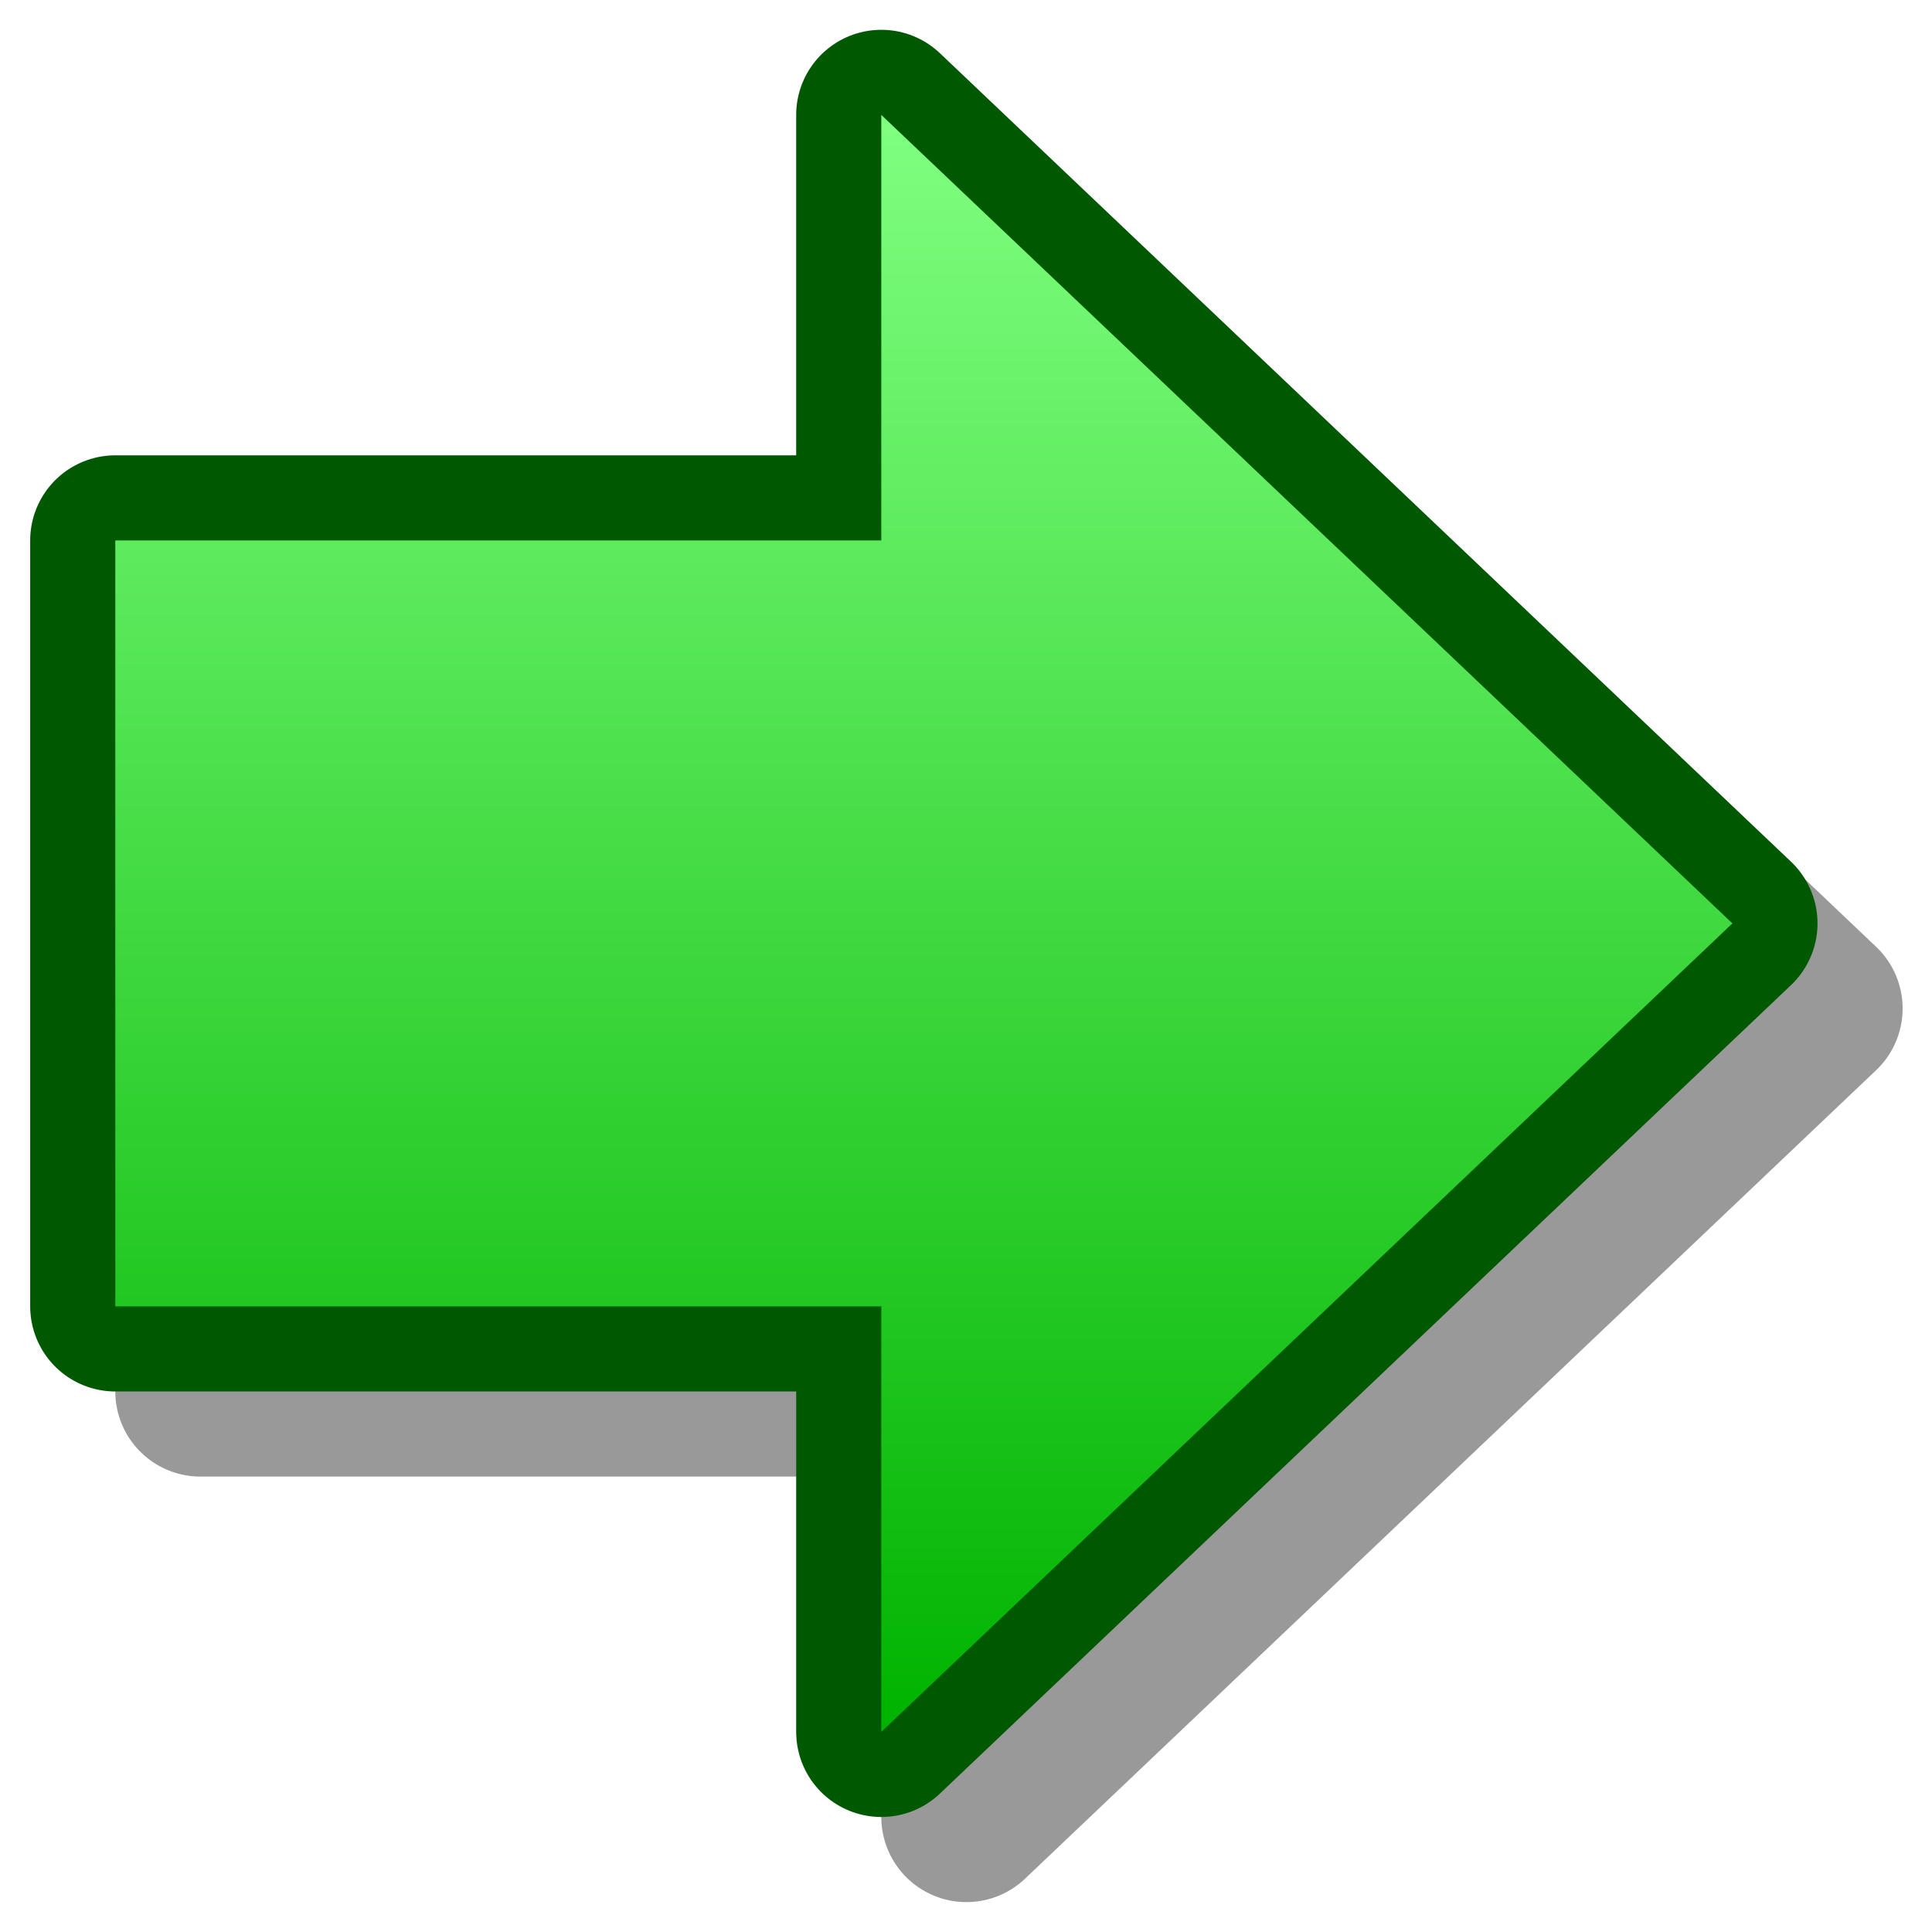
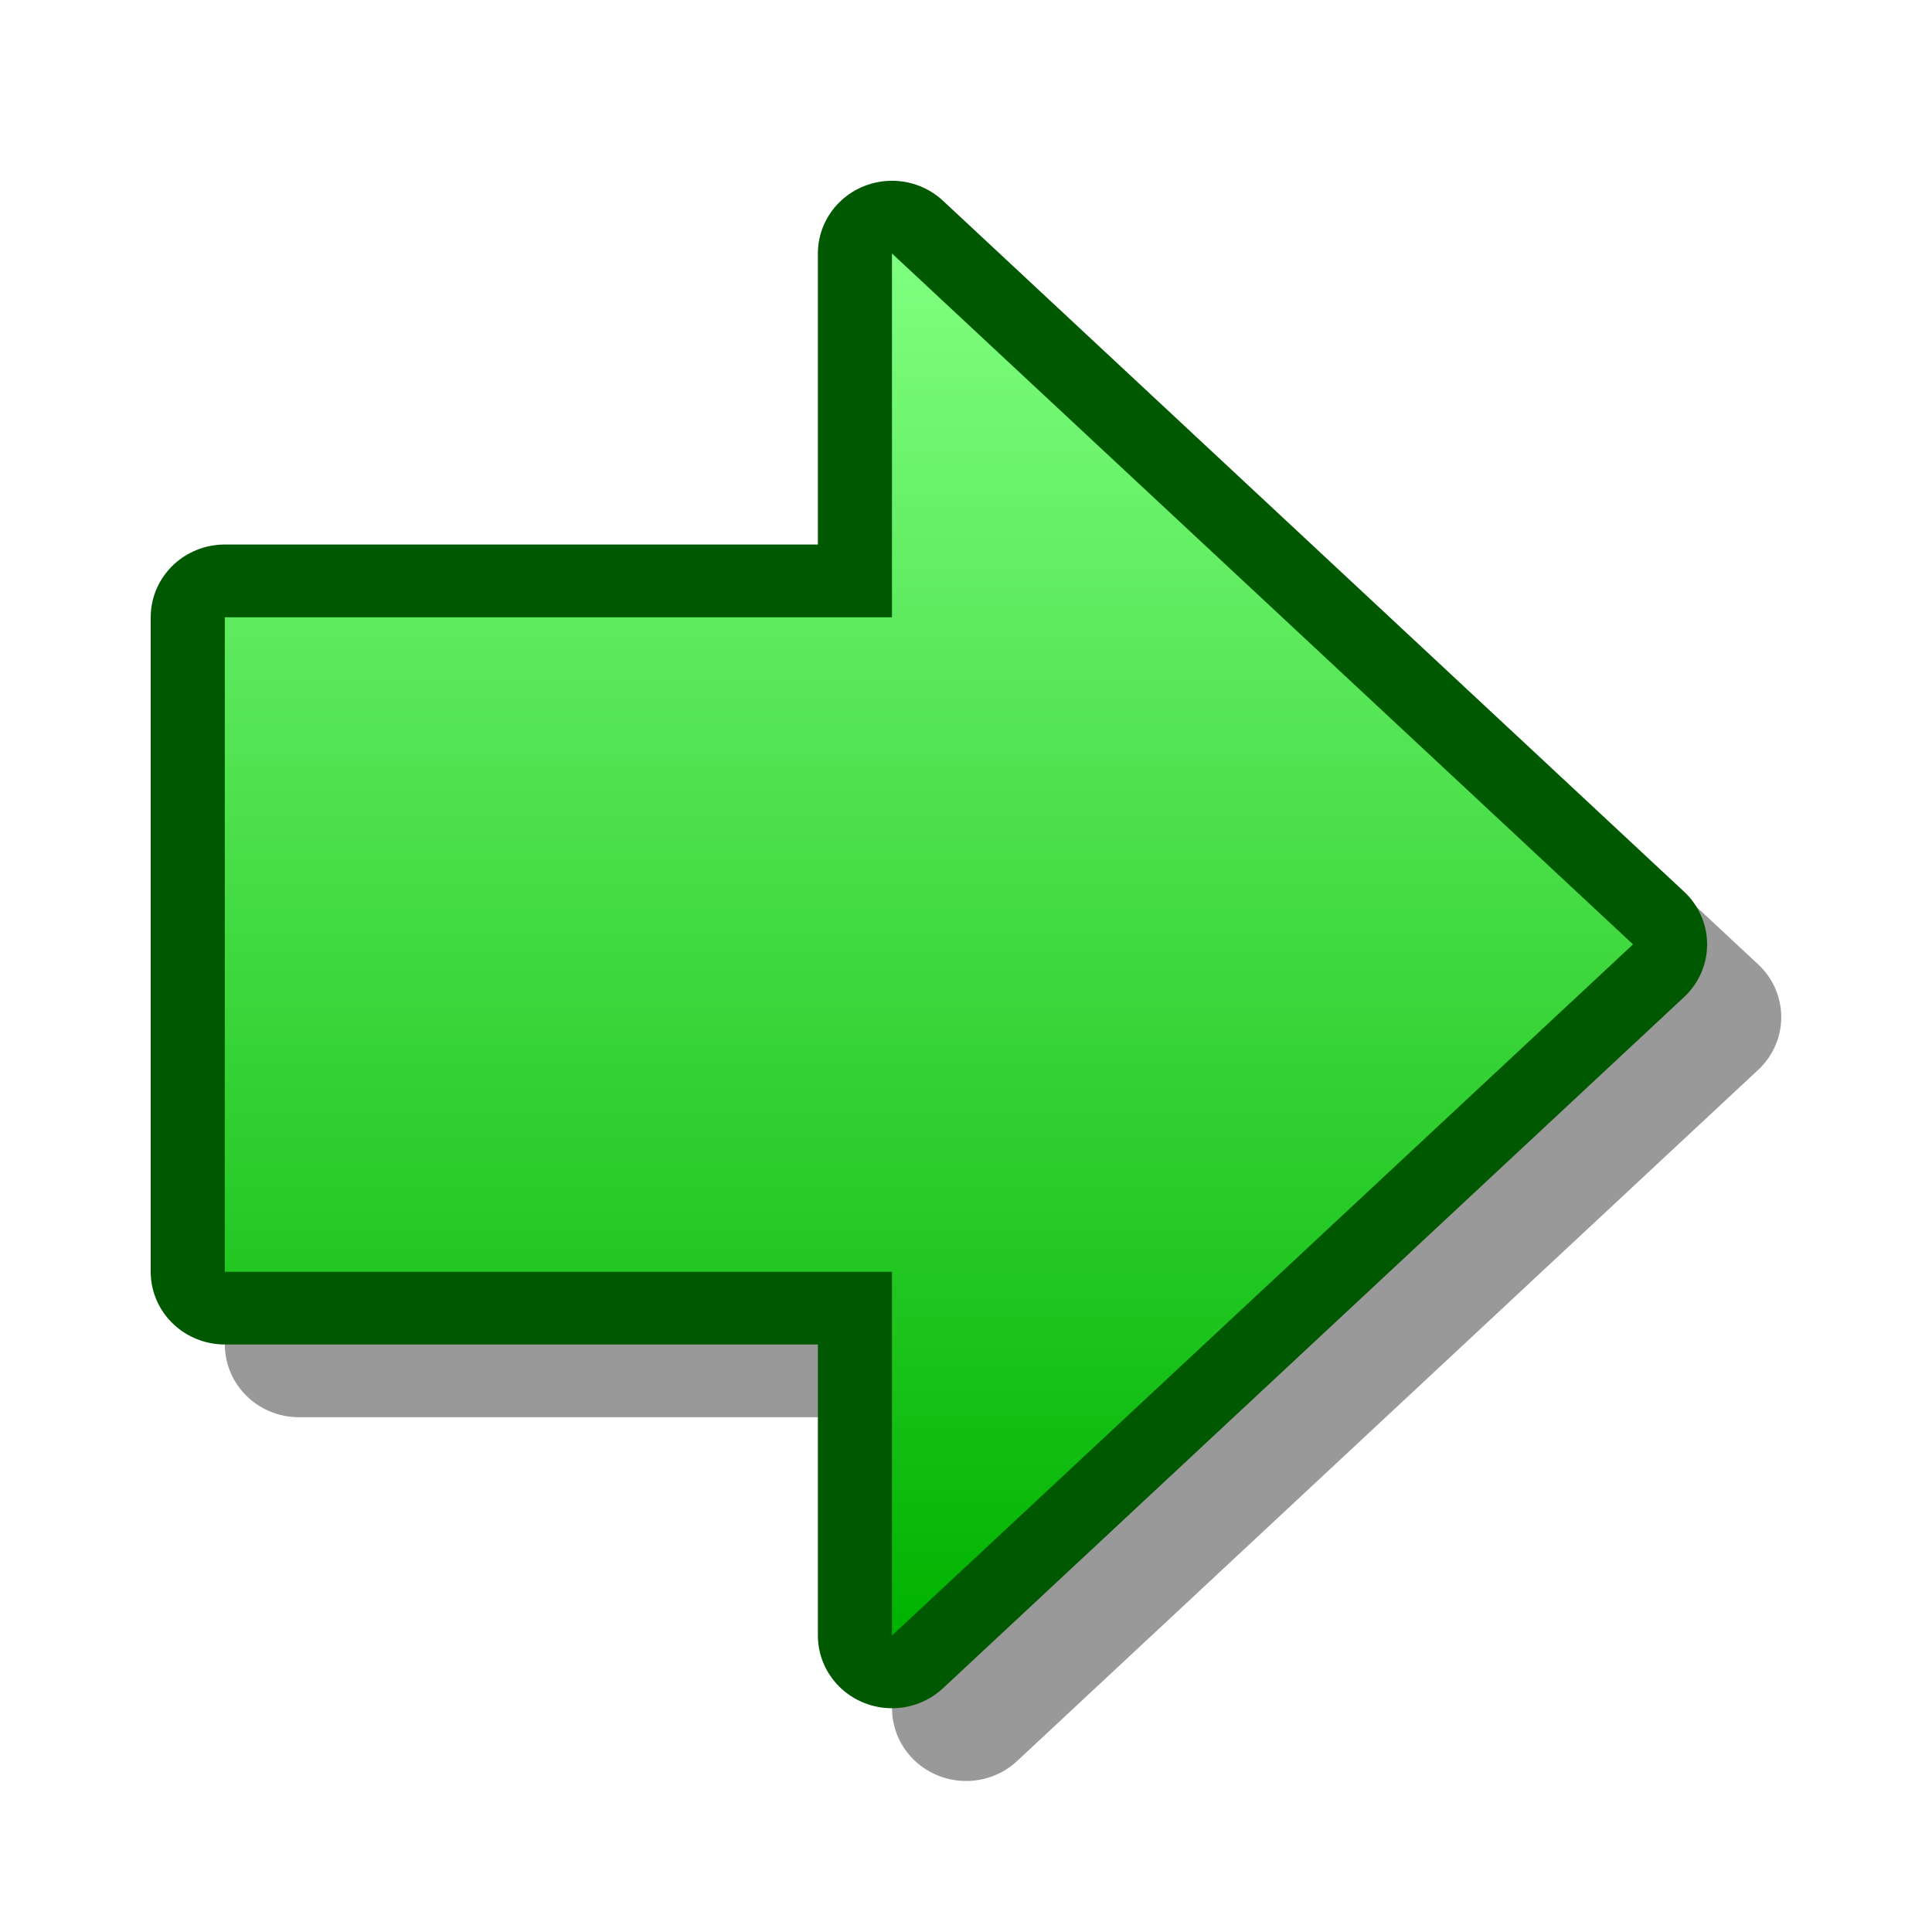
<svg xmlns="http://www.w3.org/2000/svg" version="1.1" width="64" height="64" color-interpolation="linearRGB">
  <g>
-     <path style="fill:none; stroke:#000000; stroke-opacity:0.4; stroke-width:4; stroke-linecap:round; stroke-linejoin:round" d="M40 21L20 40V30H2V12H20V2L40 21z" transform="matrix(1.4097,0,0,1.4096,3.8195,3.8065)" />
-     <path style="fill:none; stroke:#005900; stroke-width:4; stroke-linecap:round; stroke-linejoin:round" d="M40 21L20 40V30H2V12H20V2L40 21z" transform="matrix(1.4097,0,0,1.4096,1,0.9871)" />
-     <linearGradient id="gradient0" gradientUnits="userSpaceOnUse" x1="128" y1="1.99" x2="128" y2="40">
+     <path style="fill:none; stroke:#000000; stroke-opacity:0.4; stroke-width:5.638; stroke-linecap:round; stroke-linejoin:round" d="M60.2 33.4L32.01 60.19V46.09H6.63V20.72H32.01V6.62L60.2 33.4z" transform="matrix(0.8708,0,0,0.8546,4.1292,5.1498)" />
+     <path style="fill:none; stroke:#005900; stroke-width:5.638; stroke-linecap:round; stroke-linejoin:round" d="M57.38 30.58L29.19 57.37V43.27H3.81V17.9H29.19V3.8L57.38 30.58z" transform="matrix(0.8708,0,0,0.8546,4.1292,5.1498)" />
+     <linearGradient id="gradient0" gradientUnits="userSpaceOnUse" x1="181.44" y1="3.79" x2="181.44" y2="57.37">
      <stop offset="0" stop-color="#80ff80" />
      <stop offset="1" stop-color="#00b300" />
    </linearGradient>
-     <path style="fill:url(#gradient0)" d="M40 21L20 40V30H2V12H20V2L40 21z" transform="matrix(1.4097,0,0,1.4096,1,0.9871)" />
+     <path style="fill:url(#gradient0)" d="M57.38 30.58L29.19 57.37V43.27H3.81V17.9H29.19V3.8L57.38 30.58z" transform="matrix(0.8708,0,0,0.8546,4.1292,5.1498)" />
  </g>
</svg>
